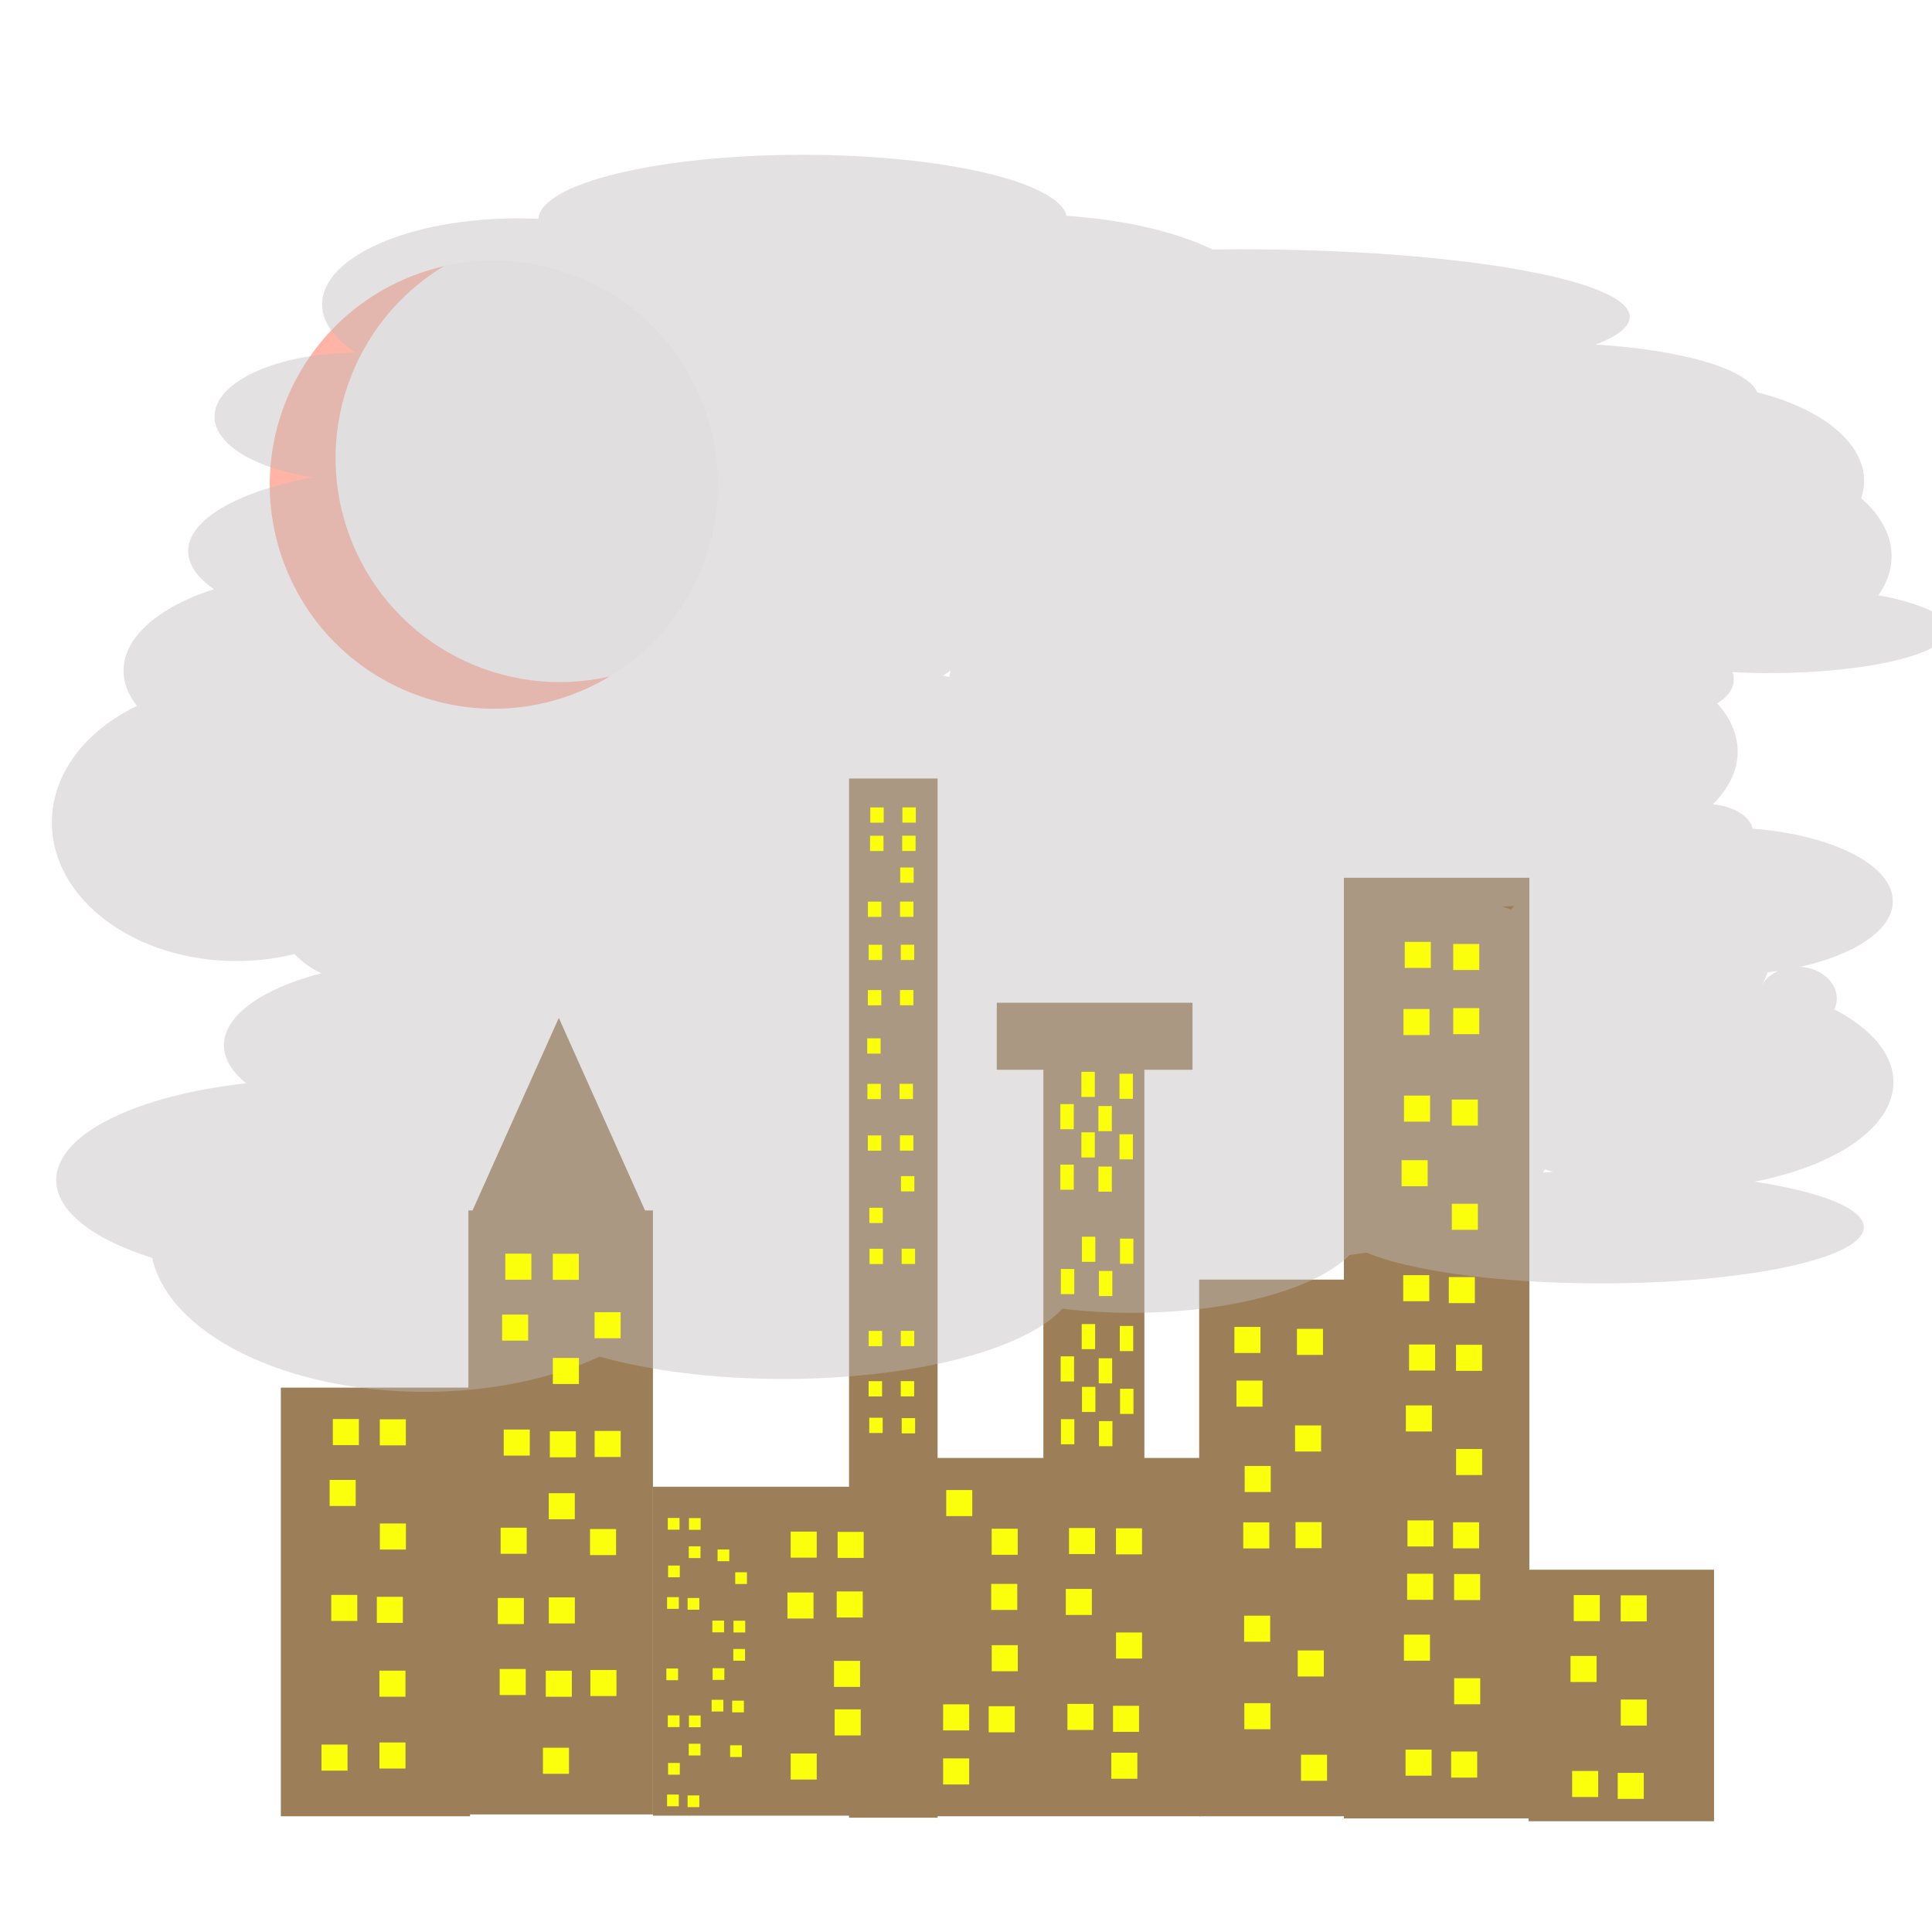
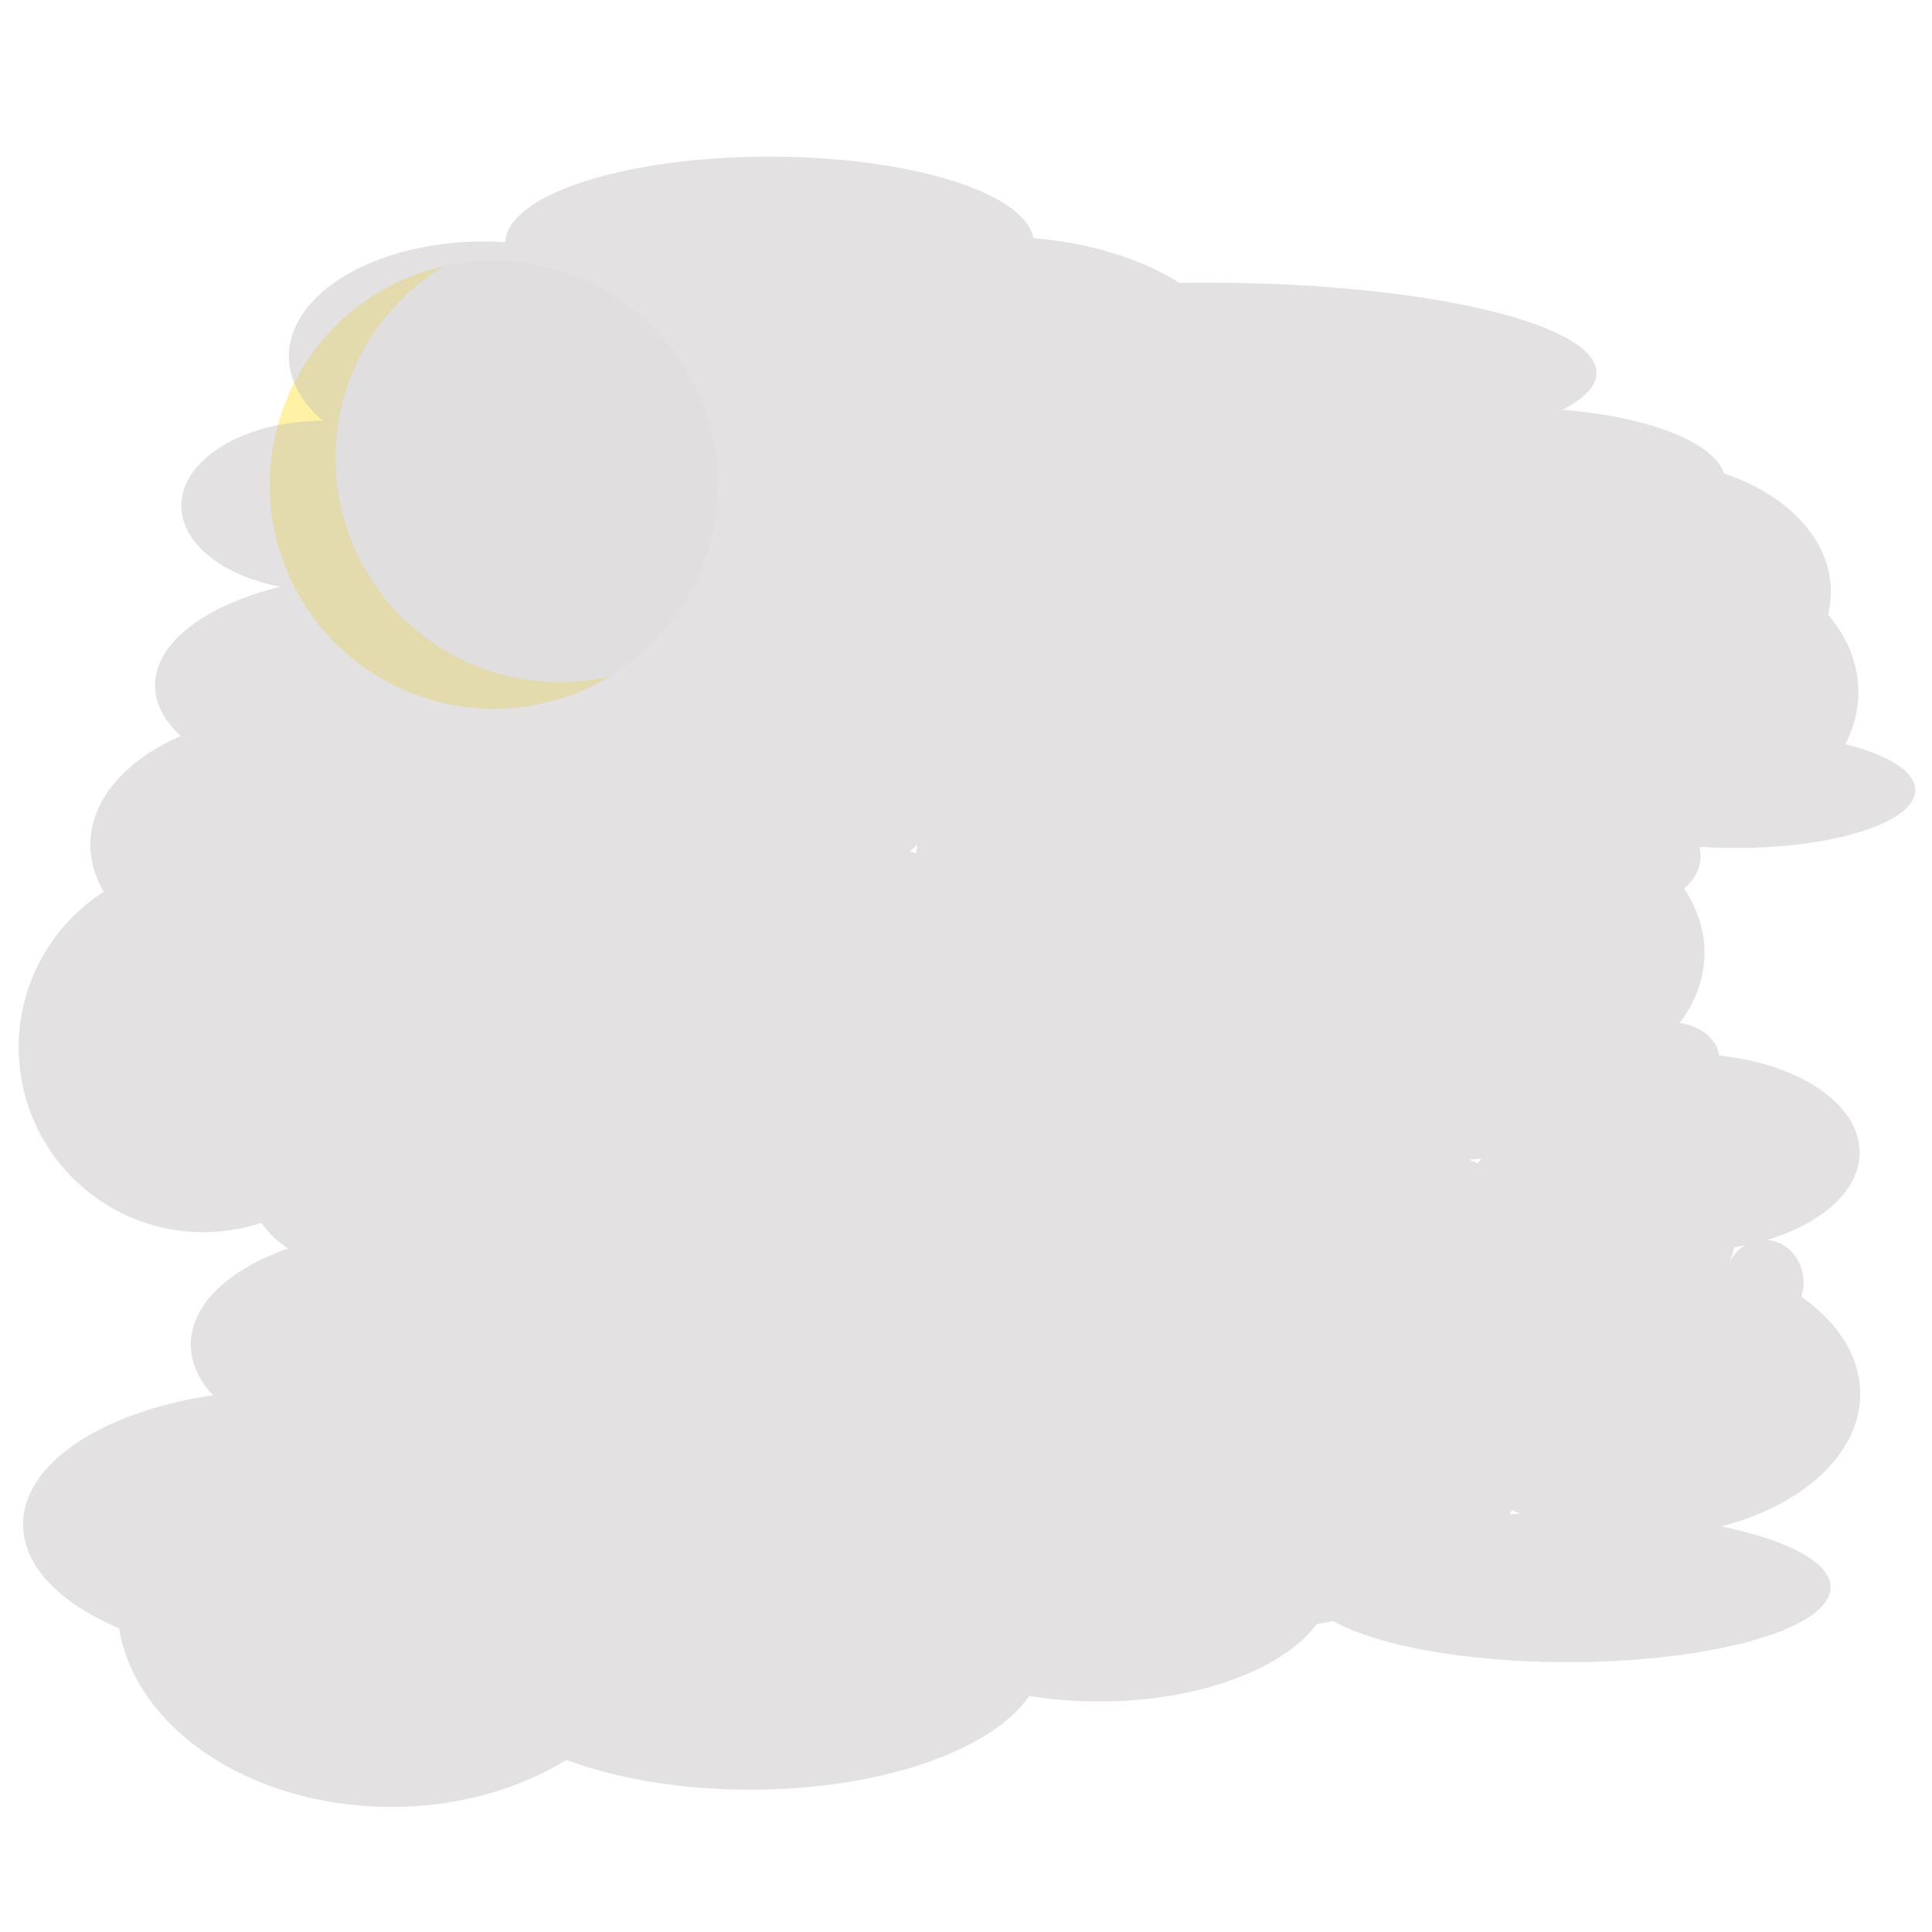
<svg xmlns="http://www.w3.org/2000/svg" viewBox="0 0 500 500">
-   <g transform="matrix(1, 0, 0, 1, -36.00618, -76.73151)">
-     <circle style="fill: rgba(216, 216, 216, 0.11);" cx="241.168" cy="212.251" r="57.979" transform="matrix(0.927184, -0.374607, 0.374607, 0.927184, -139.307, 95.69963)" />
-     <path d="M 165.587 269.271 C 133.566 269.271 107.608 243.313 107.608 211.292 C 107.608 179.271 133.566 153.312 165.587 153.312 C 168.712 153.312 171.78 153.559 174.771 154.035 C 147.114 158.437 125.975 182.396 125.975 211.292 C 125.975 240.187 147.114 264.147 174.771 268.548 C 171.78 269.024 168.712 269.271 165.587 269.271 Z" style="fill: rgb(255, 180, 165);" transform="matrix(0.927184, -0.374607, 0.374607, 0.927184, -68.87036, 68.27602)" />
+   <g>
+     <circle style="fill: rgba(216, 216, 216, 0.11);" cx="241.168" cy="212.251" r="57.979" transform="matrix(0.927184, -0.374607, 0.374607, 0.927184, -175.3129, 18.96821)" />
+     <path d="M 129.581 192.54 C 97.56 192.54 71.602 166.582 71.602 134.561 C 71.602 102.54 97.56 76.581 129.581 76.581 C 132.706 76.581 135.774 76.828 138.765 77.304 C 111.108 81.706 89.969 105.665 89.969 134.561 C 89.969 163.456 111.108 187.416 138.765 191.817 C 135.774 192.293 132.706 192.54 129.581 192.54 Z" style="fill: rgb(255, 242, 165);" transform="matrix(0.927184, -0.374607, 0.374607, 0.927184, -42.74822, 49.20066)" />
  </g>
-   <g transform="matrix(1, 0, 0, 1.288911, -9.090671, -50.19456)" style="">
-     <rect x="178.072" y="337.463" width="51.854" height="66.046" style="fill: rgb(156, 127, 88);" />
-     <rect x="228.822" y="195.261" width="22.914" height="208.656" style="fill: rgb(156, 127, 88);" />
-     <path d="M 267.06 240.281 L 317.709 240.281 L 317.709 253.741 L 305.257 253.741 L 305.257 382.537 L 279.116 382.537 L 279.116 253.741 L 267.06 253.741 Z" style="fill: rgb(156, 127, 88);" />
-     <rect x="251.551" y="331.687" width="68.209" height="71.94" style="fill: rgb(156, 127, 88);" />
-     <rect x="319.437" y="295.876" width="38.332" height="107.754" style="fill: rgb(156, 127, 88);" />
-     <rect x="356.889" y="215.192" width="47.998" height="188.867" style="fill: rgb(156, 127, 88);" />
-     <rect x="81.774" y="317.566" width="48.964" height="86.064" style="fill: rgb(156, 127, 88);" />
-     <path d="M 153.711 243.331 L 176.023 281.991 L 178.072 281.991 L 178.072 403.264 L 130.309 403.264 L 130.309 281.991 L 131.382 281.991 Z" style="fill: rgb(156, 127, 88);" />
-     <rect x="404.684" y="354.123" width="47.998" height="50.507" style="fill: rgb(156, 127, 88);" />
-   </g>
-   <path d="M 109.825 360.205 C 73.578 360.205 43.68 345.077 39.395 325.544 C 24.231 320.771 14.553 313.519 14.553 305.397 C 14.553 293.494 35.339 283.457 63.717 280.36 C 60.034 277.388 57.964 274.039 57.964 270.496 C 57.964 262.693 68.009 255.828 83.207 251.861 C 80.575 250.726 78.209 249.027 76.235 246.9 C 71.507 248.075 66.451 248.711 61.198 248.711 C 34.816 248.711 13.428 232.665 13.428 212.872 C 13.428 200.192 22.205 189.05 35.451 182.679 C 33.202 179.855 31.97 176.789 31.97 173.584 C 31.97 164.785 41.257 157.032 55.364 152.477 C 51.111 149.523 48.71 146.17 48.71 142.617 C 48.71 134.297 61.875 127.08 81.144 123.497 C 66.287 121.383 55.522 115.147 55.522 107.783 C 55.522 98.699 71.903 91.332 92.137 91.301 C 86.601 87.731 83.363 83.417 83.363 78.771 C 83.363 66.479 106.015 56.514 133.959 56.514 C 135.778 56.514 137.574 56.557 139.342 56.639 C 139.929 47.461 170.332 40.066 207.749 40.066 C 244.12 40.066 273.861 47.053 276.037 55.872 C 290.987 56.822 304.224 59.994 313.824 64.566 C 316.241 64.536 318.682 64.521 321.144 64.521 C 376.724 64.521 421.78 72.351 421.78 82.011 C 421.78 84.565 418.631 86.991 412.97 89.178 C 435.164 90.515 452.179 95.452 454.776 101.542 C 471.126 105.617 482.428 114.35 482.428 124.466 C 482.428 125.987 482.173 127.476 481.683 128.924 C 486.68 133.326 489.546 138.457 489.546 143.933 C 489.546 147.486 488.34 150.893 486.128 154.05 C 497.162 156.104 504.273 159.331 504.273 162.961 C 504.273 169.163 483.508 174.192 457.892 174.192 C 454.637 174.192 451.46 174.111 448.394 173.956 C 448.599 174.546 448.707 175.159 448.707 175.787 C 448.707 178.245 447.053 180.461 444.401 182.024 C 447.794 185.781 449.702 190.016 449.702 194.498 C 449.702 199.45 447.372 204.101 443.285 208.138 C 448.758 208.727 452.985 211.291 453.531 214.461 C 474.182 216.058 489.855 223.858 489.855 233.239 C 489.855 240.638 480.108 247.051 465.861 250.217 C 471.158 250.497 475.35 254.061 475.35 258.416 C 475.35 259.405 475.135 260.351 474.738 261.229 C 484.216 266.169 490.012 272.794 490.012 280.075 C 490.012 291.75 475.111 301.736 454.03 305.803 C 471.185 308.441 482.356 312.743 482.356 317.603 C 482.356 325.627 451.902 332.132 414.335 332.132 C 387.813 332.132 364.836 328.89 353.618 324.159 C 352.195 324.386 350.754 324.595 349.292 324.784 C 340.616 333.539 318.687 339.754 293.005 339.754 C 286.713 339.754 280.646 339.381 274.944 338.688 C 265.356 349.223 236.653 356.871 202.734 356.871 C 184.7 356.871 168.14 354.709 155.144 351.1 C 142.852 356.786 127.056 360.205 109.825 360.205 Z M 457.443 251.634 C 457.098 252.706 456.631 253.749 456.05 254.759 C 456.059 254.76 456.066 254.763 456.074 254.764 C 456.976 253.297 458.404 252.078 460.16 251.27 C 459.268 251.403 458.362 251.525 457.443 251.634 Z M 245.688 175.218 C 245.759 174.654 245.862 174.095 245.999 173.542 C 245.368 173.993 244.711 174.438 244.032 174.875 C 244.588 174.985 245.14 175.099 245.688 175.218 Z M 391.042 235.357 C 391.333 235.061 391.636 234.769 391.95 234.481 C 390.869 234.54 389.776 234.589 388.671 234.626 C 389.478 234.86 390.268 235.103 391.042 235.357 Z M 399.261 303.432 C 400.146 303.389 401.037 303.35 401.935 303.315 C 401.229 303.093 400.536 302.864 399.852 302.627 C 399.662 302.897 399.465 303.165 399.261 303.432 Z" style="fill: rgba(191, 187, 187, 0.43);" />
-   <rect x="85.725" y="412.761" width="6.744" height="6.744" style="fill: rgb(251, 255, 11);" />
-   <rect x="97.522" y="413.253" width="6.744" height="6.744" style="fill: rgb(251, 255, 11);" />
-   <rect x="85.306" y="383.002" width="6.744" height="6.744" style="fill: rgb(251, 255, 11);" />
-   <rect x="98.305" y="394.279" width="6.744" height="6.744" style="fill: rgb(251, 255, 11);" />
-   <rect x="86.138" y="367.243" width="6.744" height="6.744" style="fill: rgb(251, 255, 11);" />
-   <rect x="98.29" y="367.314" width="6.744" height="6.744" style="fill: rgb(251, 255, 11);" />
-   <rect x="130.363" y="369.967" width="6.744" height="6.744" style="fill: rgb(251, 255, 11);" />
-   <rect x="142.296" y="370.41" width="6.744" height="6.744" style="fill: rgb(251, 255, 11);" />
-   <rect x="129.944" y="340.208" width="6.744" height="6.744" style="fill: rgb(251, 255, 11);" />
-   <rect x="143.079" y="351.436" width="6.744" height="6.744" style="fill: rgb(251, 255, 11);" />
-   <rect x="130.776" y="324.449" width="6.744" height="6.744" style="fill: rgb(251, 255, 11);" />
-   <rect x="143.064" y="324.471" width="6.744" height="6.744" style="fill: rgb(251, 255, 11);" />
-   <rect x="129.315" y="431.934" width="6.744" height="6.744" style="fill: rgb(251, 255, 11);" />
-   <rect x="141.248" y="432.377" width="6.744" height="6.744" style="fill: rgb(251, 255, 11);" />
-   <rect x="128.835" y="413.562" width="6.744" height="6.744" style="fill: rgb(251, 255, 11);" />
-   <rect x="142.031" y="413.403" width="6.744" height="6.744" style="fill: rgb(251, 255, 11);" />
-   <rect x="129.565" y="395.374" width="6.744" height="6.744" style="fill: rgb(251, 255, 11);" />
-   <rect x="142.016" y="386.438" width="6.744" height="6.744" style="fill: rgb(251, 255, 11);" />
-   <rect x="172.638" y="413.338" width="3.036" height="3.036" style="fill: rgb(251, 255, 11);" />
-   <rect x="177.949" y="413.56" width="3.036" height="3.036" style="fill: rgb(251, 255, 11);" />
-   <rect x="172.899" y="405.16" width="3.036" height="3.036" style="fill: rgb(251, 255, 11);" />
-   <rect x="178.25" y="400.189" width="3.036" height="3.036" style="fill: rgb(251, 255, 11);" />
-   <rect x="172.824" y="392.846" width="3.036" height="3.036" style="fill: rgb(251, 255, 11);" />
-   <rect x="178.295" y="392.878" width="3.036" height="3.036" style="fill: rgb(251, 255, 11);" />
-   <rect x="215.839" y="429.827" width="6.744" height="6.744" style="fill: rgb(251, 255, 11);" />
-   <rect x="216.008" y="442.385" width="6.744" height="6.744" style="fill: rgb(251, 255, 11);" />
-   <rect x="203.792" y="412.134" width="6.744" height="6.744" style="fill: rgb(251, 255, 11);" />
-   <rect x="216.538" y="411.866" width="6.744" height="6.744" style="fill: rgb(251, 255, 11);" />
-   <rect x="204.624" y="396.375" width="6.744" height="6.744" style="fill: rgb(251, 255, 11);" />
-   <rect x="216.776" y="396.446" width="6.744" height="6.744" style="fill: rgb(251, 255, 11);" />
-   <rect x="244.077" y="441.082" width="6.744" height="6.744" style="fill: rgb(251, 255, 11);" />
-   <rect x="255.874" y="441.574" width="6.744" height="6.744" style="fill: rgb(251, 255, 11);" />
-   <rect x="256.522" y="409.909" width="6.744" height="6.744" style="fill: rgb(251, 255, 11);" />
-   <rect x="256.657" y="425.771" width="6.744" height="6.744" style="fill: rgb(251, 255, 11);" />
-   <rect x="244.881" y="385.623" width="6.744" height="6.744" style="fill: rgb(251, 255, 11);" />
-   <rect x="256.642" y="395.635" width="6.744" height="6.744" style="fill: rgb(251, 255, 11);" />
-   <rect x="276.246" y="440.969" width="6.744" height="6.744" style="fill: rgb(251, 255, 11);" />
-   <rect x="288.043" y="441.461" width="6.744" height="6.744" style="fill: rgb(251, 255, 11);" />
-   <rect x="275.827" y="411.21" width="6.744" height="6.744" style="fill: rgb(251, 255, 11);" />
-   <rect x="288.826" y="422.487" width="6.744" height="6.744" style="fill: rgb(251, 255, 11);" />
-   <rect x="276.659" y="395.451" width="6.744" height="6.744" style="fill: rgb(251, 255, 11);" />
-   <rect x="288.811" y="395.523" width="6.744" height="6.744" style="fill: rgb(251, 255, 11);" />
-   <rect x="322.119" y="379.392" width="6.744" height="6.744" style="fill: rgb(251, 255, 11);" />
-   <rect x="335.279" y="393.925" width="6.744" height="6.744" style="fill: rgb(251, 255, 11);" />
-   <rect x="319.996" y="357.294" width="6.744" height="6.744" style="fill: rgb(251, 255, 11);" />
-   <rect x="335.159" y="368.904" width="6.744" height="6.744" style="fill: rgb(251, 255, 11);" />
-   <rect x="319.462" y="343.409" width="6.744" height="6.744" style="fill: rgb(251, 255, 11);" />
-   <rect x="335.645" y="343.905" width="6.744" height="6.744" style="fill: rgb(251, 255, 11);" />
-   <rect x="363.151" y="330.013" width="6.744" height="6.744" style="fill: rgb(251, 255, 11);" />
-   <rect x="374.948" y="330.505" width="6.744" height="6.744" style="fill: rgb(251, 255, 11);" />
-   <rect x="362.732" y="300.254" width="6.744" height="6.744" style="fill: rgb(251, 255, 11);" />
-   <rect x="375.731" y="311.531" width="6.744" height="6.744" style="fill: rgb(251, 255, 11);" />
-   <rect x="363.356" y="283.536" width="6.744" height="6.744" style="fill: rgb(251, 255, 11);" />
-   <rect x="375.716" y="284.567" width="6.744" height="6.744" style="fill: rgb(251, 255, 11);" />
-   <rect x="364.25" y="393.477" width="6.744" height="6.744" style="fill: rgb(251, 255, 11);" />
-   <rect x="376.047" y="393.969" width="6.744" height="6.744" style="fill: rgb(251, 255, 11);" />
-   <rect x="363.831" y="363.718" width="6.744" height="6.744" style="fill: rgb(251, 255, 11);" />
-   <rect x="376.83" y="374.995" width="6.744" height="6.744" style="fill: rgb(251, 255, 11);" />
-   <rect x="364.663" y="347.959" width="6.744" height="6.744" style="fill: rgb(251, 255, 11);" />
-   <rect x="376.815" y="348.031" width="6.744" height="6.744" style="fill: rgb(251, 255, 11);" />
-   <rect x="363.755" y="452.802" width="6.744" height="6.744" style="fill: rgb(251, 255, 11);" />
-   <rect x="375.552" y="453.294" width="6.744" height="6.744" style="fill: rgb(251, 255, 11);" />
-   <rect x="363.336" y="423.043" width="6.744" height="6.744" style="fill: rgb(251, 255, 11);" />
-   <rect x="376.335" y="434.32" width="6.744" height="6.744" style="fill: rgb(251, 255, 11);" />
-   <rect x="364.168" y="407.284" width="6.744" height="6.744" style="fill: rgb(251, 255, 11);" />
-   <rect x="376.32" y="407.356" width="6.744" height="6.744" style="fill: rgb(251, 255, 11);" />
-   <rect x="406.867" y="458.32" width="6.744" height="6.744" style="fill: rgb(251, 255, 11);" />
-   <rect x="418.664" y="458.812" width="6.744" height="6.744" style="fill: rgb(251, 255, 11);" />
-   <rect x="406.448" y="428.561" width="6.744" height="6.744" style="fill: rgb(251, 255, 11);" />
-   <rect x="419.447" y="439.838" width="6.744" height="6.744" style="fill: rgb(251, 255, 11);" />
-   <rect x="407.28" y="412.802" width="6.744" height="6.744" style="fill: rgb(251, 255, 11);" />
-   <rect x="419.432" y="412.874" width="6.744" height="6.744" style="fill: rgb(251, 255, 11);" />
-   <rect x="153.869" y="339.594" width="6.744" height="6.744" style="fill: rgb(251, 255, 11);" />
-   <rect x="153.893" y="370.324" width="6.744" height="6.744" style="fill: rgb(251, 255, 11);" />
-   <rect x="152.695" y="395.715" width="6.744" height="6.744" style="fill: rgb(251, 255, 11);" />
-   <rect x="152.791" y="432.193" width="6.744" height="6.744" style="fill: rgb(251, 255, 11);" />
-   <rect x="321.752" y="393.991" width="6.744" height="6.744" style="fill: rgb(251, 255, 11);" />
-   <rect x="321.981" y="418.138" width="6.744" height="6.744" style="fill: rgb(251, 255, 11);" />
-   <rect x="335.854" y="427.135" width="6.744" height="6.744" style="fill: rgb(251, 255, 11);" />
-   <rect x="322.032" y="440.783" width="6.744" height="6.744" style="fill: rgb(251, 255, 11);" />
-   <rect x="363.543" y="243.755" width="6.744" height="6.744" style="fill: rgb(251, 255, 11);" />
-   <rect x="376.091" y="244.294" width="6.744" height="6.744" style="fill: rgb(251, 255, 11);" />
-   <rect x="363.215" y="261.135" width="6.744" height="6.744" style="fill: rgb(251, 255, 11);" />
-   <rect x="376.097" y="260.899" width="6.744" height="6.744" style="fill: rgb(251, 255, 11);" />
-   <rect x="274.414" y="285.746" width="3.474" height="6.5" style="fill: rgb(251, 255, 11);" />
-   <rect x="274.414" y="301.404" width="3.474" height="6.5" style="fill: rgb(251, 255, 11);" />
-   <rect x="274.545" y="328.42" width="3.474" height="6.5" style="fill: rgb(251, 255, 11);" />
-   <rect x="274.495" y="351.022" width="3.474" height="6.5" style="fill: rgb(251, 255, 11);" />
-   <rect x="274.563" y="367.279" width="3.474" height="6.5" style="fill: rgb(251, 255, 11);" />
-   <rect x="279.863" y="277.387" width="3.474" height="6.5" style="fill: rgb(251, 255, 11);" />
-   <rect x="279.863" y="293.045" width="3.474" height="6.5" style="fill: rgb(251, 255, 11);" />
-   <rect x="279.994" y="320.061" width="3.474" height="6.5" style="fill: rgb(251, 255, 11);" />
-   <rect x="279.944" y="342.664" width="3.474" height="6.5" style="fill: rgb(251, 255, 11);" />
-   <rect x="280.011" y="358.92" width="3.474" height="6.5" style="fill: rgb(251, 255, 11);" />
-   <rect x="284.269" y="286.244" width="3.474" height="6.5" style="fill: rgb(251, 255, 11);" />
-   <rect x="284.269" y="301.902" width="3.474" height="6.5" style="fill: rgb(251, 255, 11);" />
-   <rect x="284.4" y="328.918" width="3.474" height="6.5" style="fill: rgb(251, 255, 11);" />
-   <rect x="284.35" y="351.52" width="3.474" height="6.5" style="fill: rgb(251, 255, 11);" />
-   <rect x="284.418" y="367.777" width="3.474" height="6.5" style="fill: rgb(251, 255, 11);" />
-   <rect x="289.718" y="277.885" width="3.474" height="6.5" style="fill: rgb(251, 255, 11);" />
-   <rect x="289.718" y="293.543" width="3.474" height="6.5" style="fill: rgb(251, 255, 11);" />
-   <rect x="289.849" y="320.559" width="3.474" height="6.5" style="fill: rgb(251, 255, 11);" />
-   <rect x="289.799" y="343.162" width="3.474" height="6.5" style="fill: rgb(251, 255, 11);" />
-   <rect x="289.866" y="359.418" width="3.474" height="6.5" style="fill: rgb(251, 255, 11);" />
-   <rect x="225.228" y="208.959" width="3.474" height="3.952" style="fill: rgb(251, 255, 11);" />
-   <rect x="233.539" y="208.947" width="3.474" height="3.952" style="fill: rgb(251, 255, 11);" />
-   <rect x="225.17" y="216.29" width="3.474" height="3.952" style="fill: rgb(251, 255, 11);" />
-   <rect x="233.481" y="216.278" width="3.474" height="3.952" style="fill: rgb(251, 255, 11);" />
-   <rect x="232.979" y="224.508" width="3.474" height="3.952" style="fill: rgb(251, 255, 11);" />
-   <rect x="224.616" y="233.341" width="3.474" height="3.952" style="fill: rgb(251, 255, 11);" />
-   <rect x="232.927" y="233.329" width="3.474" height="3.952" style="fill: rgb(251, 255, 11);" />
-   <rect x="224.81" y="244.505" width="3.474" height="3.952" style="fill: rgb(251, 255, 11);" />
-   <rect x="233.121" y="244.493" width="3.474" height="3.952" style="fill: rgb(251, 255, 11);" />
-   <rect x="224.605" y="256.228" width="3.474" height="3.952" style="fill: rgb(251, 255, 11);" />
-   <rect x="232.916" y="256.215" width="3.474" height="3.952" style="fill: rgb(251, 255, 11);" />
-   <rect x="224.431" y="268.723" width="3.474" height="3.952" style="fill: rgb(251, 255, 11);" />
-   <rect x="224.488" y="280.501" width="3.474" height="3.952" style="fill: rgb(251, 255, 11);" />
-   <rect x="232.799" y="280.488" width="3.474" height="3.952" style="fill: rgb(251, 255, 11);" />
-   <rect x="224.592" y="293.845" width="3.474" height="3.952" style="fill: rgb(251, 255, 11);" />
-   <rect x="232.903" y="293.832" width="3.474" height="3.952" style="fill: rgb(251, 255, 11);" />
-   <rect x="233.163" y="304.381" width="3.474" height="3.952" style="fill: rgb(251, 255, 11);" />
-   <rect x="224.99" y="312.569" width="3.474" height="3.952" style="fill: rgb(251, 255, 11);" />
-   <rect x="225.036" y="323.181" width="3.474" height="3.952" style="fill: rgb(251, 255, 11);" />
-   <rect x="233.347" y="323.168" width="3.474" height="3.952" style="fill: rgb(251, 255, 11);" />
-   <rect x="224.818" y="344.437" width="3.474" height="3.952" style="fill: rgb(251, 255, 11);" />
-   <rect x="233.129" y="344.424" width="3.474" height="3.952" style="fill: rgb(251, 255, 11);" />
-   <rect x="224.801" y="357.448" width="3.474" height="3.952" style="fill: rgb(251, 255, 11);" />
-   <rect x="233.112" y="357.435" width="3.474" height="3.952" style="fill: rgb(251, 255, 11);" />
-   <rect x="224.963" y="366.909" width="3.474" height="3.952" style="fill: rgb(251, 255, 11);" />
-   <rect x="233.357" y="367.004" width="3.474" height="3.952" style="fill: rgb(251, 255, 11);" />
-   <rect x="184.168" y="439.901" width="3.036" height="3.036" style="fill: rgb(251, 255, 11);" />
-   <rect x="189.479" y="440.123" width="3.036" height="3.036" style="fill: rgb(251, 255, 11);" />
-   <rect x="184.429" y="431.723" width="3.036" height="3.036" style="fill: rgb(251, 255, 11);" />
-   <rect x="189.78" y="426.752" width="3.036" height="3.036" style="fill: rgb(251, 255, 11);" />
-   <rect x="184.354" y="419.409" width="3.036" height="3.036" style="fill: rgb(251, 255, 11);" />
-   <rect x="189.825" y="419.441" width="3.036" height="3.036" style="fill: rgb(251, 255, 11);" />
-   <rect x="172.637" y="464.428" width="3.036" height="3.036" style="fill: rgb(251, 255, 11);" />
-   <rect x="177.948" y="464.65" width="3.036" height="3.036" style="fill: rgb(251, 255, 11);" />
-   <rect x="172.898" y="456.25" width="3.036" height="3.036" style="fill: rgb(251, 255, 11);" />
-   <rect x="178.249" y="451.279" width="3.036" height="3.036" style="fill: rgb(251, 255, 11);" />
-   <rect x="172.823" y="443.936" width="3.036" height="3.036" style="fill: rgb(251, 255, 11);" />
-   <rect x="178.294" y="443.968" width="3.036" height="3.036" style="fill: rgb(251, 255, 11);" />
-   <rect x="172.454" y="431.805" width="3.036" height="3.036" style="fill: rgb(251, 255, 11);" />
-   <rect x="185.703" y="401.003" width="3.036" height="3.036" style="fill: rgb(251, 255, 11);" />
-   <rect x="190.276" y="406.903" width="3.036" height="3.036" style="fill: rgb(251, 255, 11);" />
-   <rect x="188.955" y="451.676" width="3.036" height="3.036" style="fill: rgb(251, 255, 11);" />
-   <rect x="98.193" y="432.366" width="6.744" height="6.744" style="fill: rgb(251, 255, 11);" />
-   <rect x="98.2" y="450.952" width="6.744" height="6.744" style="fill: rgb(251, 255, 11);" />
-   <rect x="83.201" y="451.496" width="6.744" height="6.744" style="fill: rgb(251, 255, 11);" />
-   <rect x="140.512" y="452.313" width="6.744" height="6.744" style="fill: rgb(251, 255, 11);" />
-   <rect x="204.628" y="453.805" width="6.744" height="6.744" style="fill: rgb(251, 255, 11);" />
-   <rect x="244.077" y="455.076" width="6.744" height="6.744" style="fill: rgb(251, 255, 11);" />
-   <rect x="287.604" y="453.6" width="6.744" height="6.744" style="fill: rgb(251, 255, 11);" />
-   <rect x="336.696" y="454.122" width="6.744" height="6.744" style="fill: rgb(251, 255, 11);" />
+   <path d="M 101.235 467.622 C 64.988 467.622 35.09 447.44 30.805 421.381 C 15.641 415.013 5.963 405.339 5.963 394.503 C 5.963 378.624 26.749 365.234 55.127 361.102 C 51.444 357.137 49.374 352.669 49.374 347.942 C 49.374 337.533 59.419 328.374 74.617 323.082 C 71.985 321.568 69.619 319.301 67.645 316.463 C 62.917 318.031 57.861 318.88 52.608 318.88 C 26.226 318.88 4.838 297.473 4.838 271.067 C 4.838 254.151 13.615 239.287 26.861 230.787 C 24.612 227.02 23.38 222.93 23.38 218.654 C 23.38 206.915 32.667 196.572 46.774 190.495 C 42.521 186.555 40.12 182.081 40.12 177.341 C 40.12 166.242 53.285 156.614 72.554 151.834 C 57.697 149.014 46.932 140.694 46.932 130.87 C 46.932 118.751 63.313 108.923 83.547 108.882 C 78.011 104.119 74.773 98.364 74.773 92.166 C 74.773 75.767 97.425 62.473 125.369 62.473 C 127.188 62.473 128.984 62.53 130.752 62.64 C 131.339 50.396 161.742 40.53 199.159 40.53 C 235.53 40.53 265.271 49.851 267.447 61.616 C 282.397 62.884 295.634 67.116 305.234 73.215 C 307.651 73.175 310.092 73.155 312.554 73.155 C 368.134 73.155 413.19 83.601 413.19 96.488 C 413.19 99.895 410.041 103.132 404.38 106.049 C 426.574 107.833 443.589 114.419 446.186 122.544 C 462.536 127.98 473.838 139.631 473.838 153.127 C 473.838 155.156 473.583 157.142 473.093 159.074 C 478.09 164.946 480.956 171.792 480.956 179.097 C 480.956 183.837 479.75 188.382 477.538 192.594 C 488.572 195.334 495.683 199.639 495.683 204.482 C 495.683 212.756 474.918 219.465 449.302 219.465 C 446.047 219.465 442.87 219.357 439.804 219.15 C 440.009 219.937 440.117 220.755 440.117 221.593 C 440.117 224.872 438.463 227.828 435.811 229.914 C 439.204 234.926 441.112 240.576 441.112 246.555 C 441.112 253.161 438.782 259.366 434.695 264.752 C 440.168 265.538 444.395 268.958 444.941 273.187 C 465.592 275.318 481.265 285.724 481.265 298.239 C 481.265 308.109 471.518 316.665 457.271 320.889 C 462.568 321.262 466.76 326.017 466.76 331.827 C 466.76 333.146 466.545 334.408 466.148 335.58 C 475.626 342.17 481.422 351.008 481.422 360.722 C 481.422 376.297 466.521 389.619 445.44 395.045 C 462.595 398.564 473.766 404.303 473.766 410.787 C 473.766 421.492 443.312 430.17 405.745 430.17 C 379.223 430.17 356.246 425.845 345.028 419.533 C 343.605 419.836 342.164 420.115 340.702 420.367 C 332.026 432.047 310.097 440.338 284.415 440.338 C 278.123 440.338 272.056 439.841 266.354 438.916 C 256.766 452.971 228.063 463.174 194.144 463.174 C 176.11 463.174 159.55 460.29 146.554 455.475 C 134.262 463.06 118.466 467.622 101.235 467.622 Z M 448.853 322.779 C 448.508 324.209 448.041 325.601 447.46 326.948 C 447.469 326.949 447.476 326.953 447.484 326.955 C 448.386 324.998 449.814 323.371 451.57 322.293 C 450.678 322.471 449.772 322.634 448.853 322.779 Z M 237.098 220.834 C 237.169 220.081 237.272 219.336 237.409 218.598 C 236.778 219.2 236.121 219.793 235.442 220.376 C 235.998 220.523 236.55 220.675 237.098 220.834 Z M 382.452 301.064 C 382.743 300.669 383.046 300.28 383.36 299.896 C 382.279 299.974 381.186 300.04 380.081 300.089 C 380.888 300.401 381.678 300.725 382.452 301.064 Z M 390.671 391.882 C 391.556 391.824 392.447 391.772 393.345 391.726 C 392.639 391.43 391.946 391.124 391.262 390.808 C 391.072 391.168 390.875 391.526 390.671 391.882 Z" style="fill: rgba(191, 187, 187, 0.43);" />
</svg>
